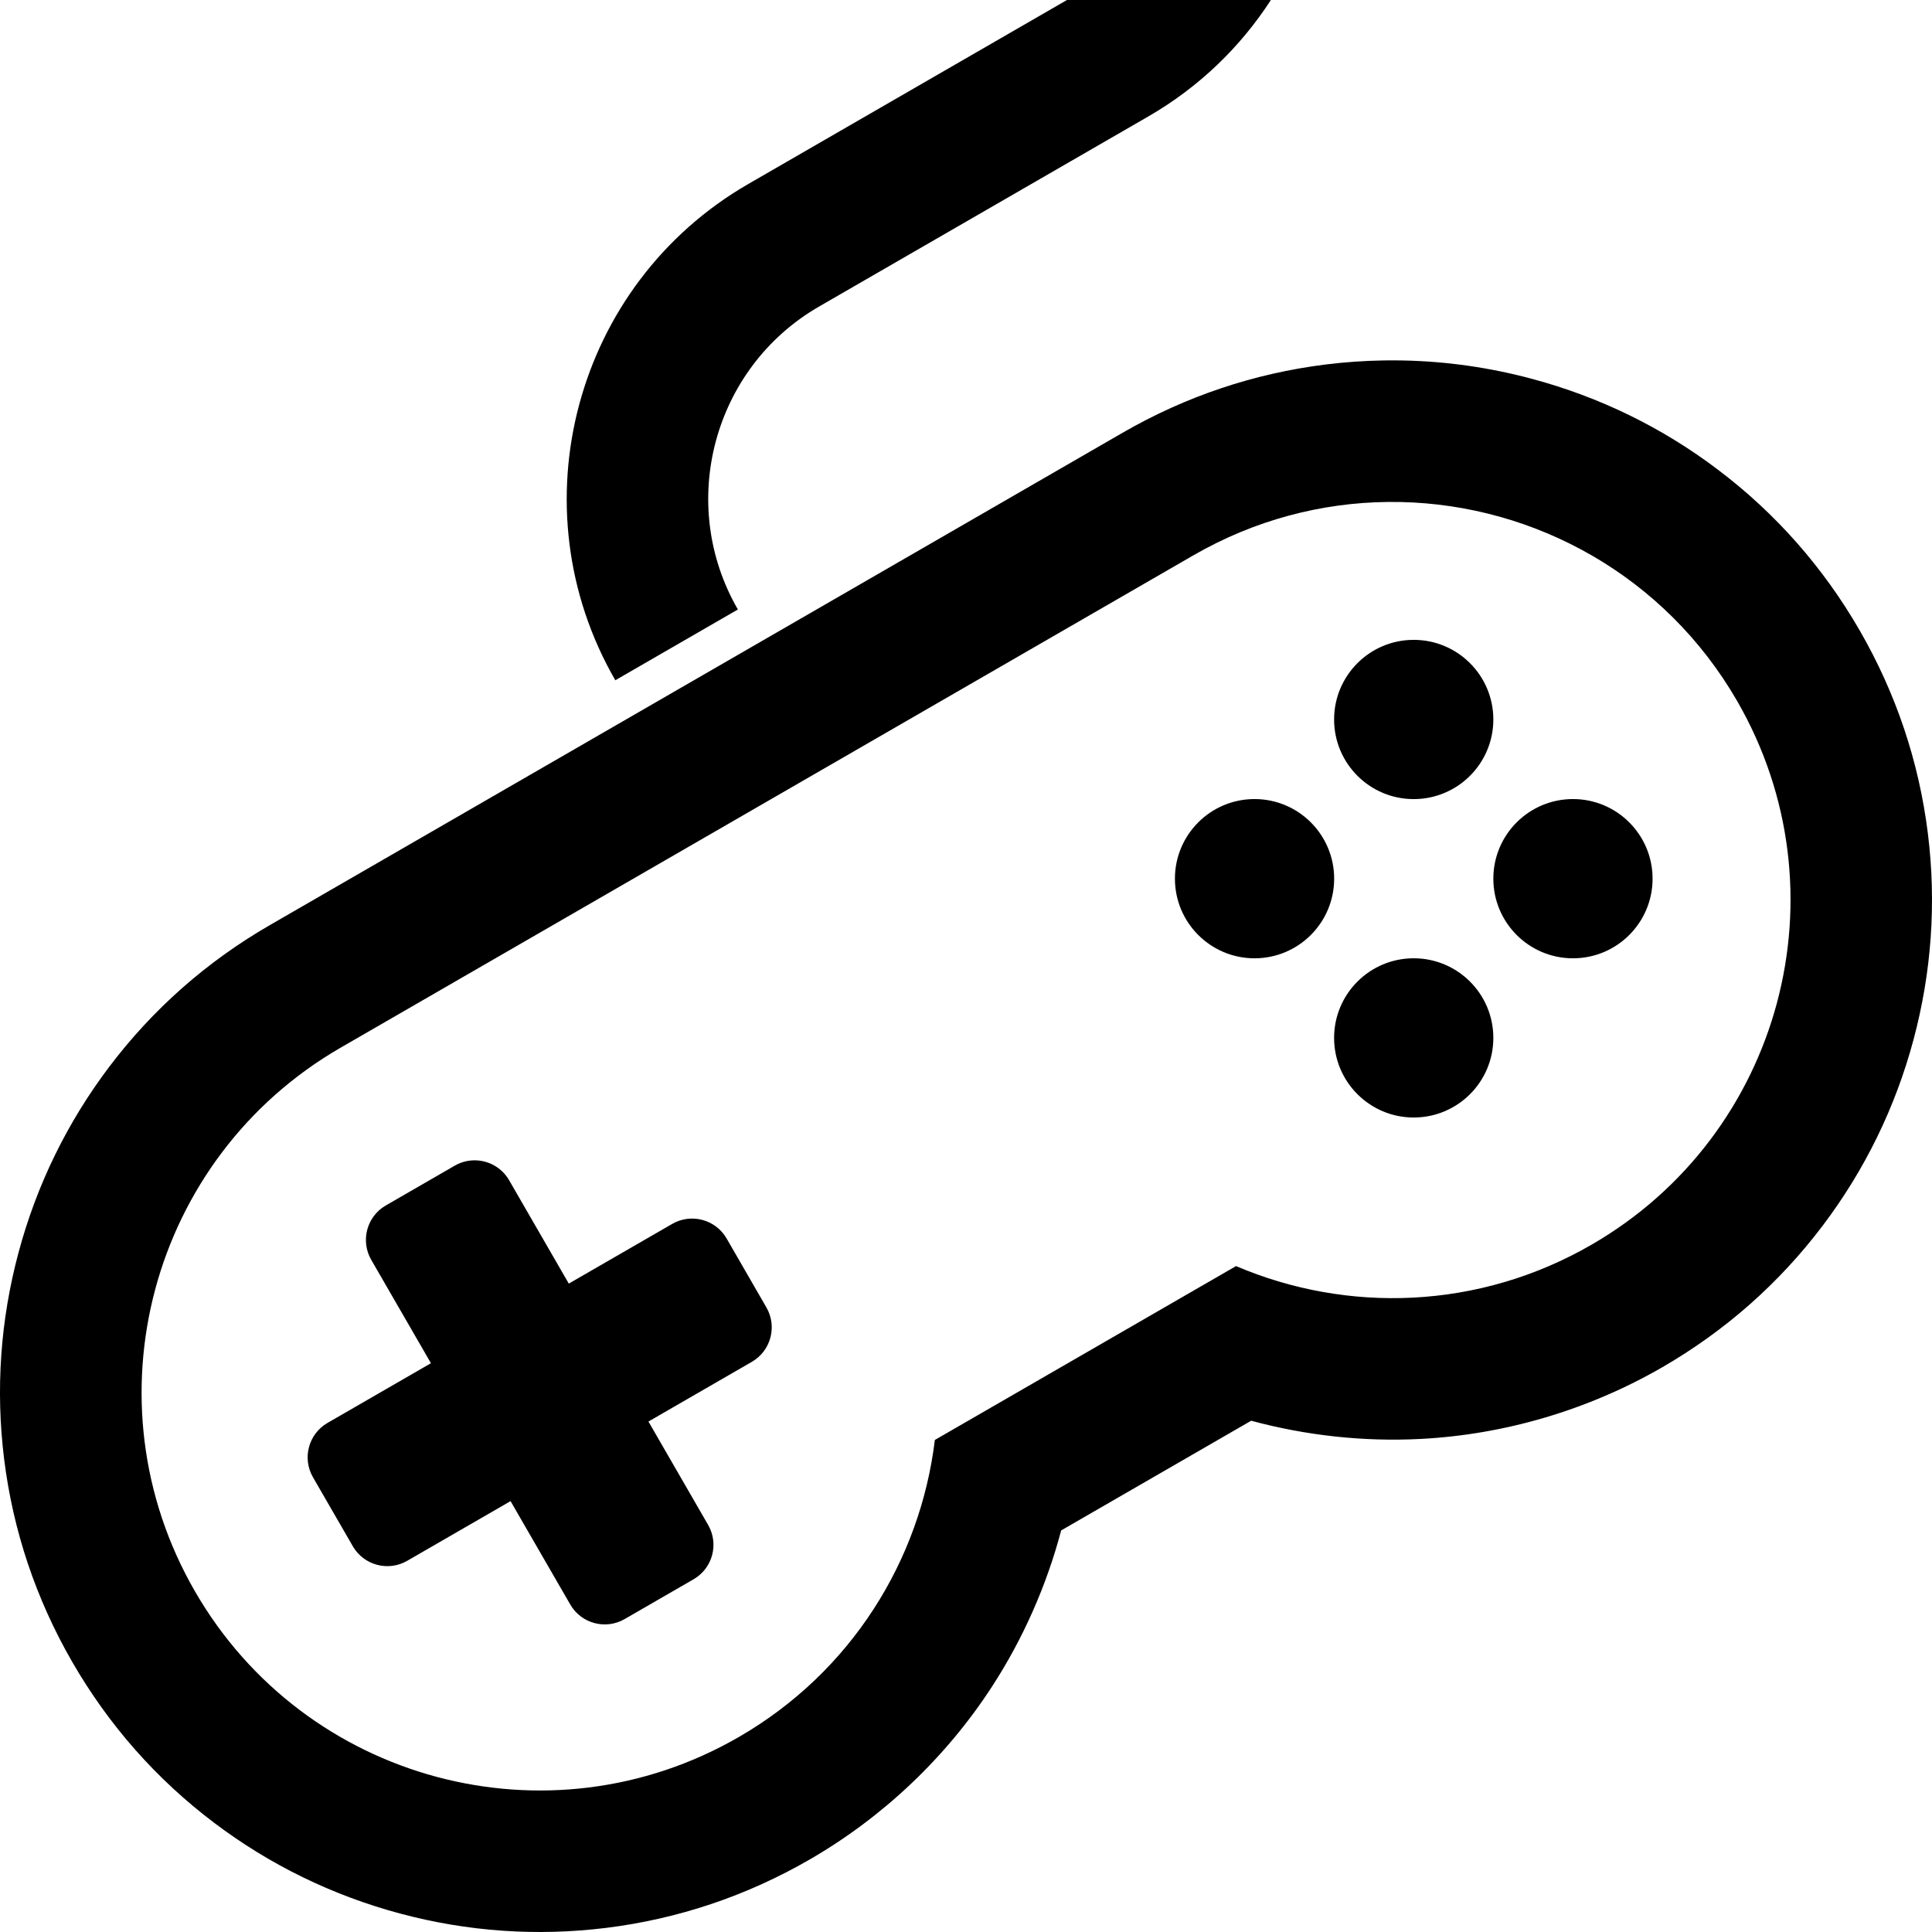
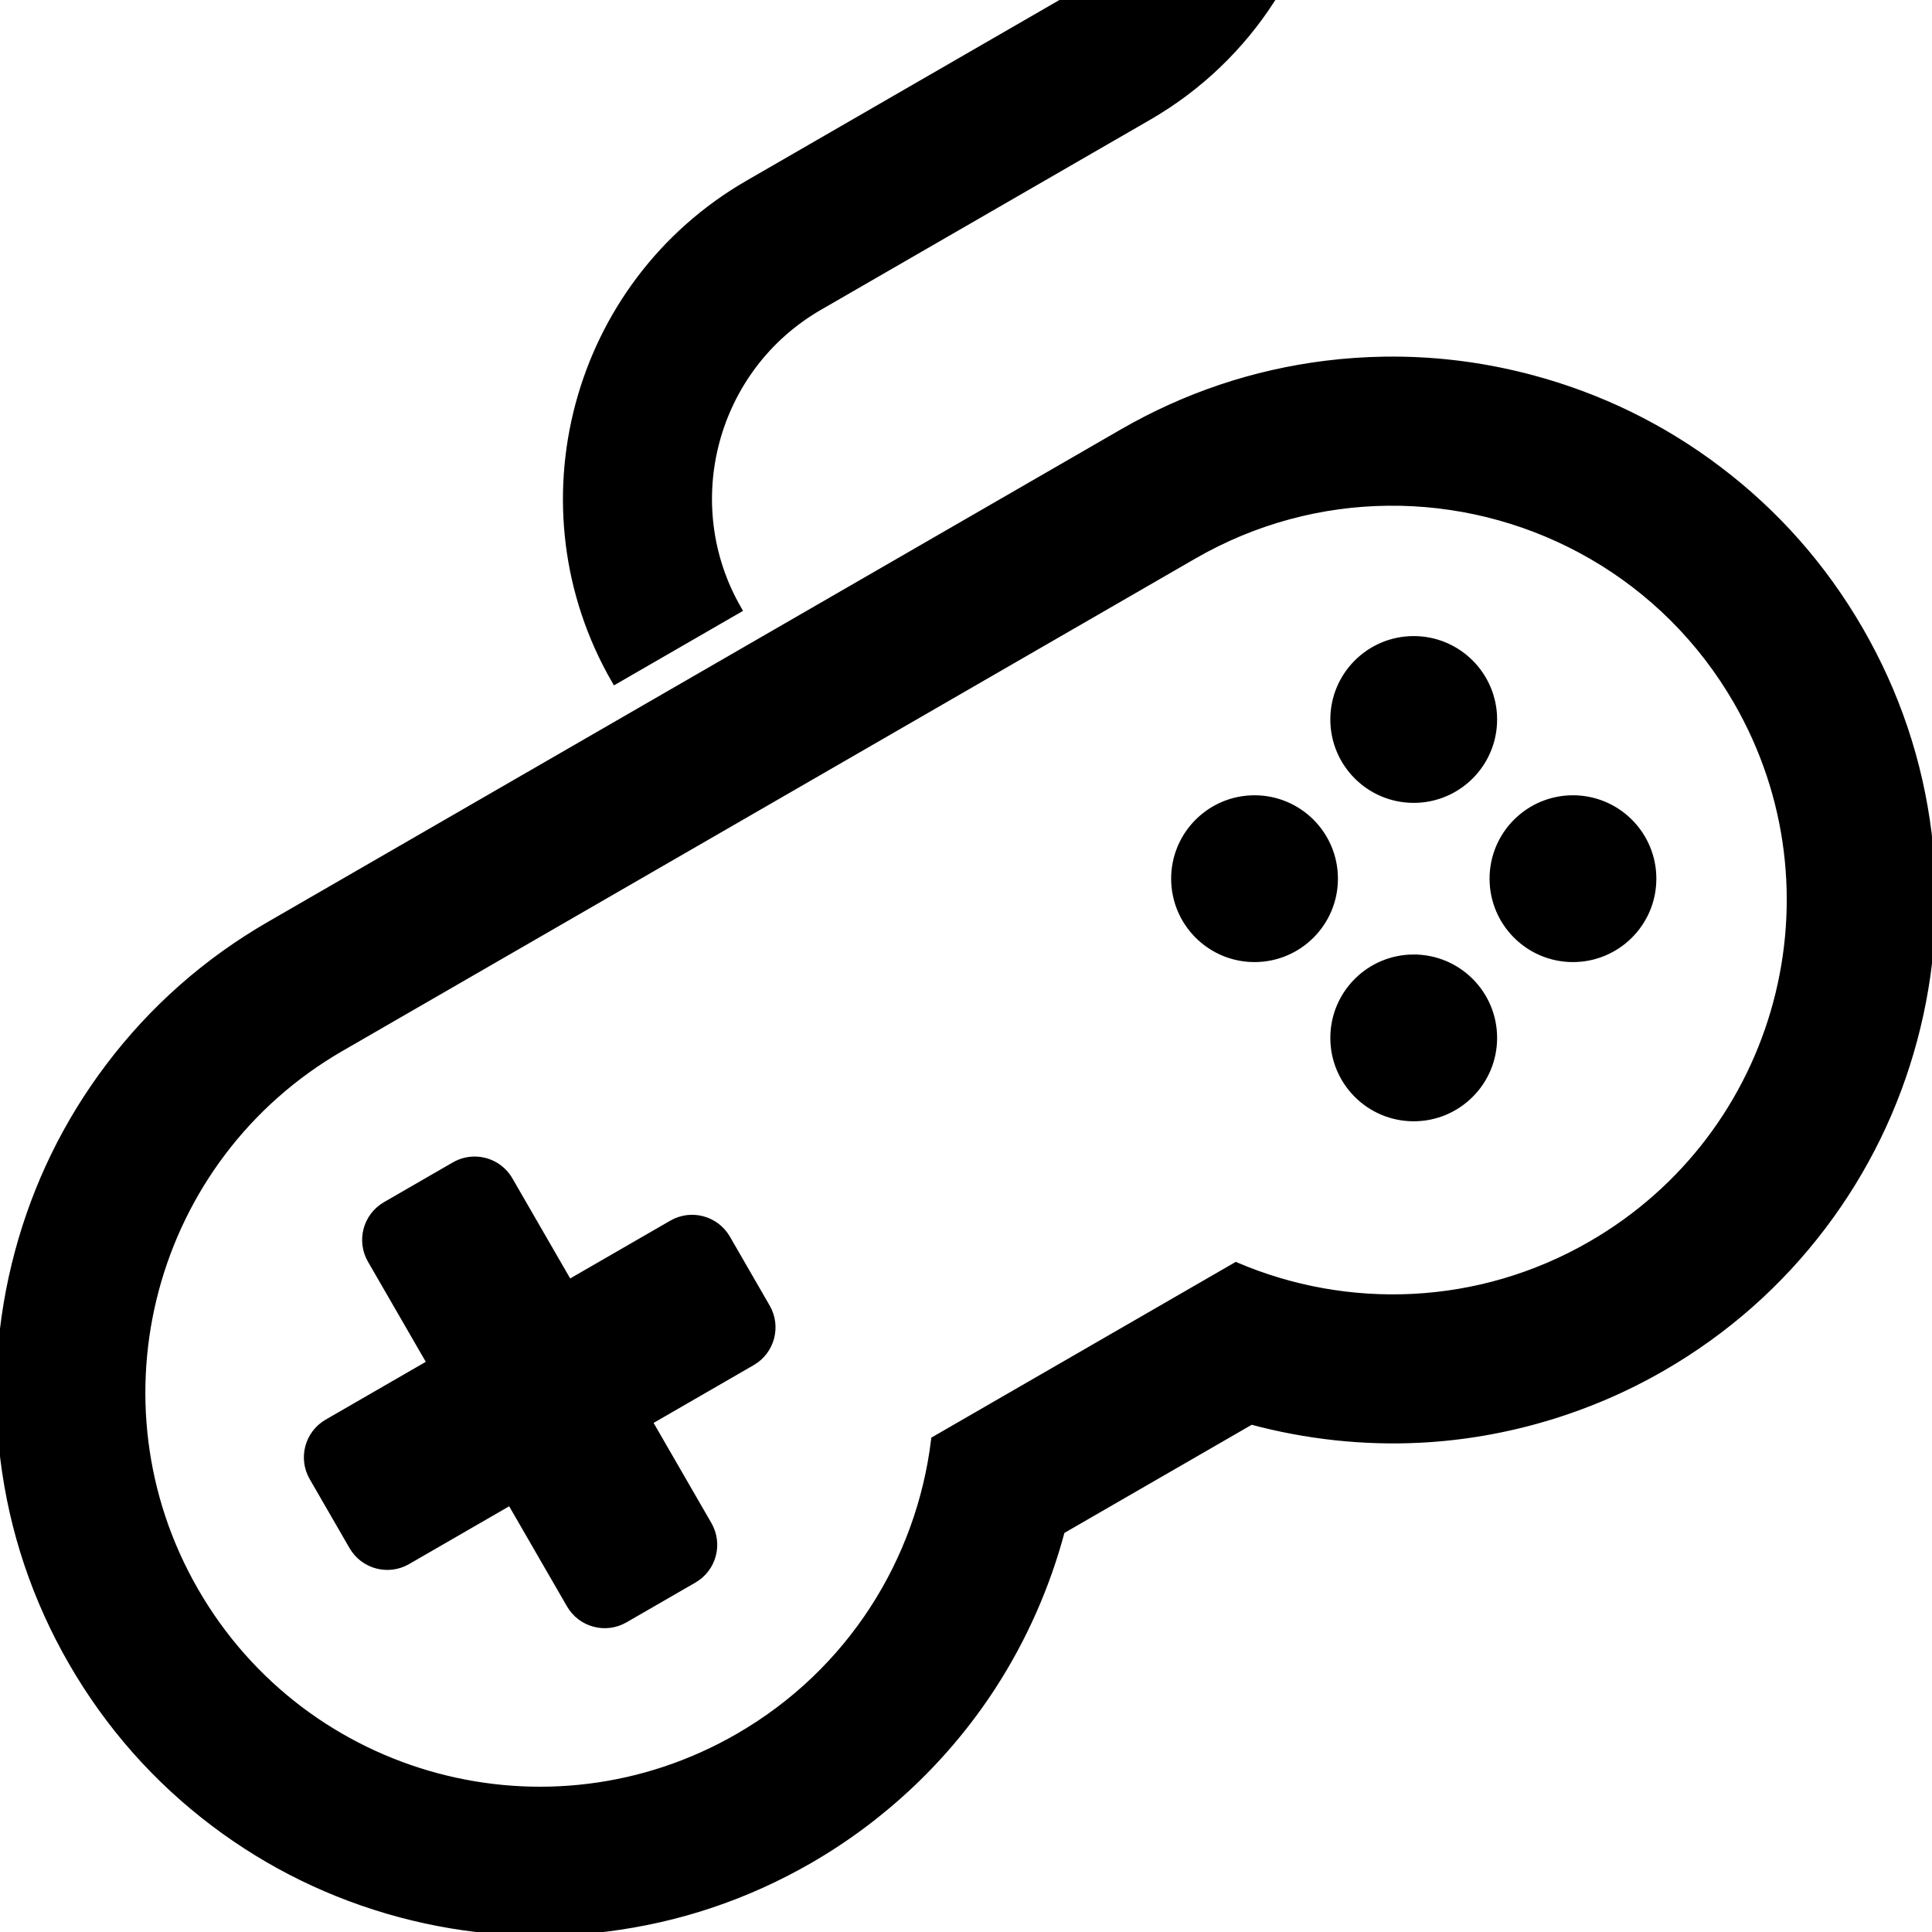
- <svg xmlns="http://www.w3.org/2000/svg" viewBox="0 0 256 256">
+ <svg xmlns="http://www.w3.org/2000/svg" viewBox="0 0 256 256" stroke="currentColor" fill="currentColor">
  <path d="M 141.379 0 L 99.154 24.379 C 76.166 37.651 68.261 67.149 81.533 90.137 L 97.773 80.76 C 89.671 66.731 94.499 48.72 108.529 40.619 L 152.141 15.441 C 158.935 11.519 164.399 6.171 168.4 0 L 141.379 0 z M 183.414 47.758 C 180.836 47.797 178.254 47.976 175.674 48.295 C 166.16 49.478 157.105 52.52 148.75 57.344 L 35.762 122.578 C 27.409 127.4 20.242 133.72 14.467 141.367 C 8.894 148.745 4.849 157.028 2.449 165.99 C 0.046 174.952 -0.59 184.147 0.545 193.324 C 1.726 202.833 4.768 211.895 9.588 220.242 C 14.413 228.599 20.73 235.759 28.379 241.533 C 35.757 247.106 44.037 251.146 53.004 253.553 C 61.964 255.954 71.16 256.591 80.336 255.453 C 89.846 254.269 98.903 251.234 107.256 246.412 C 117.018 240.776 125.399 232.825 131.492 223.41 C 135.586 217.092 138.673 210.09 140.611 202.789 L 165.787 188.254 C 173.082 190.224 180.691 191.053 188.207 190.668 C 199.408 190.095 210.483 186.813 220.24 181.18 C 228.595 176.356 235.755 170.033 241.533 162.385 C 247.105 155.01 251.148 146.728 253.549 137.768 C 255.949 128.801 256.593 119.607 255.453 110.432 C 254.272 100.923 251.23 91.868 246.406 83.514 C 241.584 75.161 235.268 67.997 227.619 62.223 C 220.252 56.646 211.968 52.603 203.004 50.201 C 197.403 48.699 191.712 47.886 185.99 47.766 C 185.132 47.747 184.273 47.745 183.414 47.758 z M 183.883 66.512 C 184.467 66.505 185.052 66.508 185.635 66.521 C 203.446 66.92 220.624 76.334 230.182 92.889 C 244.742 118.119 236.101 150.373 210.871 164.939 C 195.932 173.565 178.519 174.048 163.779 167.764 L 123.873 190.803 C 121.946 206.709 112.823 221.547 97.881 230.174 C 72.655 244.738 40.403 236.098 25.836 210.867 C 11.272 185.642 19.915 153.383 45.139 138.82 L 158.127 73.586 C 166.258 68.892 175.119 66.607 183.883 66.512 z M 187.324 84.785 A 10.55 10.55 0 0 0 176.775 95.336 A 10.55 10.55 0 0 0 187.324 105.885 A 10.55 10.55 0 0 0 197.875 95.336 A 10.55 10.55 0 0 0 187.324 84.785 z M 166.232 105.879 A 10.55 10.55 0 0 0 155.684 116.43 A 10.55 10.55 0 0 0 166.232 126.98 A 10.55 10.55 0 0 0 176.783 116.43 A 10.55 10.55 0 0 0 166.232 105.879 z M 208.426 105.879 A 10.55 10.55 0 0 0 197.875 116.43 A 10.55 10.55 0 0 0 208.426 126.98 A 10.55 10.55 0 0 0 218.975 116.43 A 10.55 10.55 0 0 0 208.426 105.879 z M 187.324 126.977 A 10.55 10.55 0 0 0 176.775 137.527 A 10.55 10.55 0 0 0 187.324 148.076 A 10.55 10.55 0 0 0 197.875 137.527 A 10.55 10.55 0 0 0 187.324 126.977 z M 63.262 153.762 C 62.248 153.69 61.203 153.909 60.258 154.455 L 51.123 159.729 C 48.601 161.185 47.735 164.411 49.191 166.934 L 57.102 180.633 L 43.4 188.543 C 40.878 189.999 40.015 193.223 41.473 195.748 L 46.748 204.883 C 48.204 207.405 51.431 208.273 53.951 206.818 L 67.652 198.908 L 75.561 212.605 C 77.018 215.13 80.243 215.993 82.766 214.537 L 91.902 209.262 C 94.425 207.805 95.289 204.586 93.83 202.059 L 85.922 188.361 L 99.625 180.449 C 102.147 178.993 103.01 175.767 101.553 173.242 L 96.279 164.105 C 94.822 161.581 91.592 160.719 89.072 162.174 L 75.369 170.084 L 67.461 156.387 C 66.552 154.812 64.95 153.882 63.262 153.762 Z" />
</svg>
